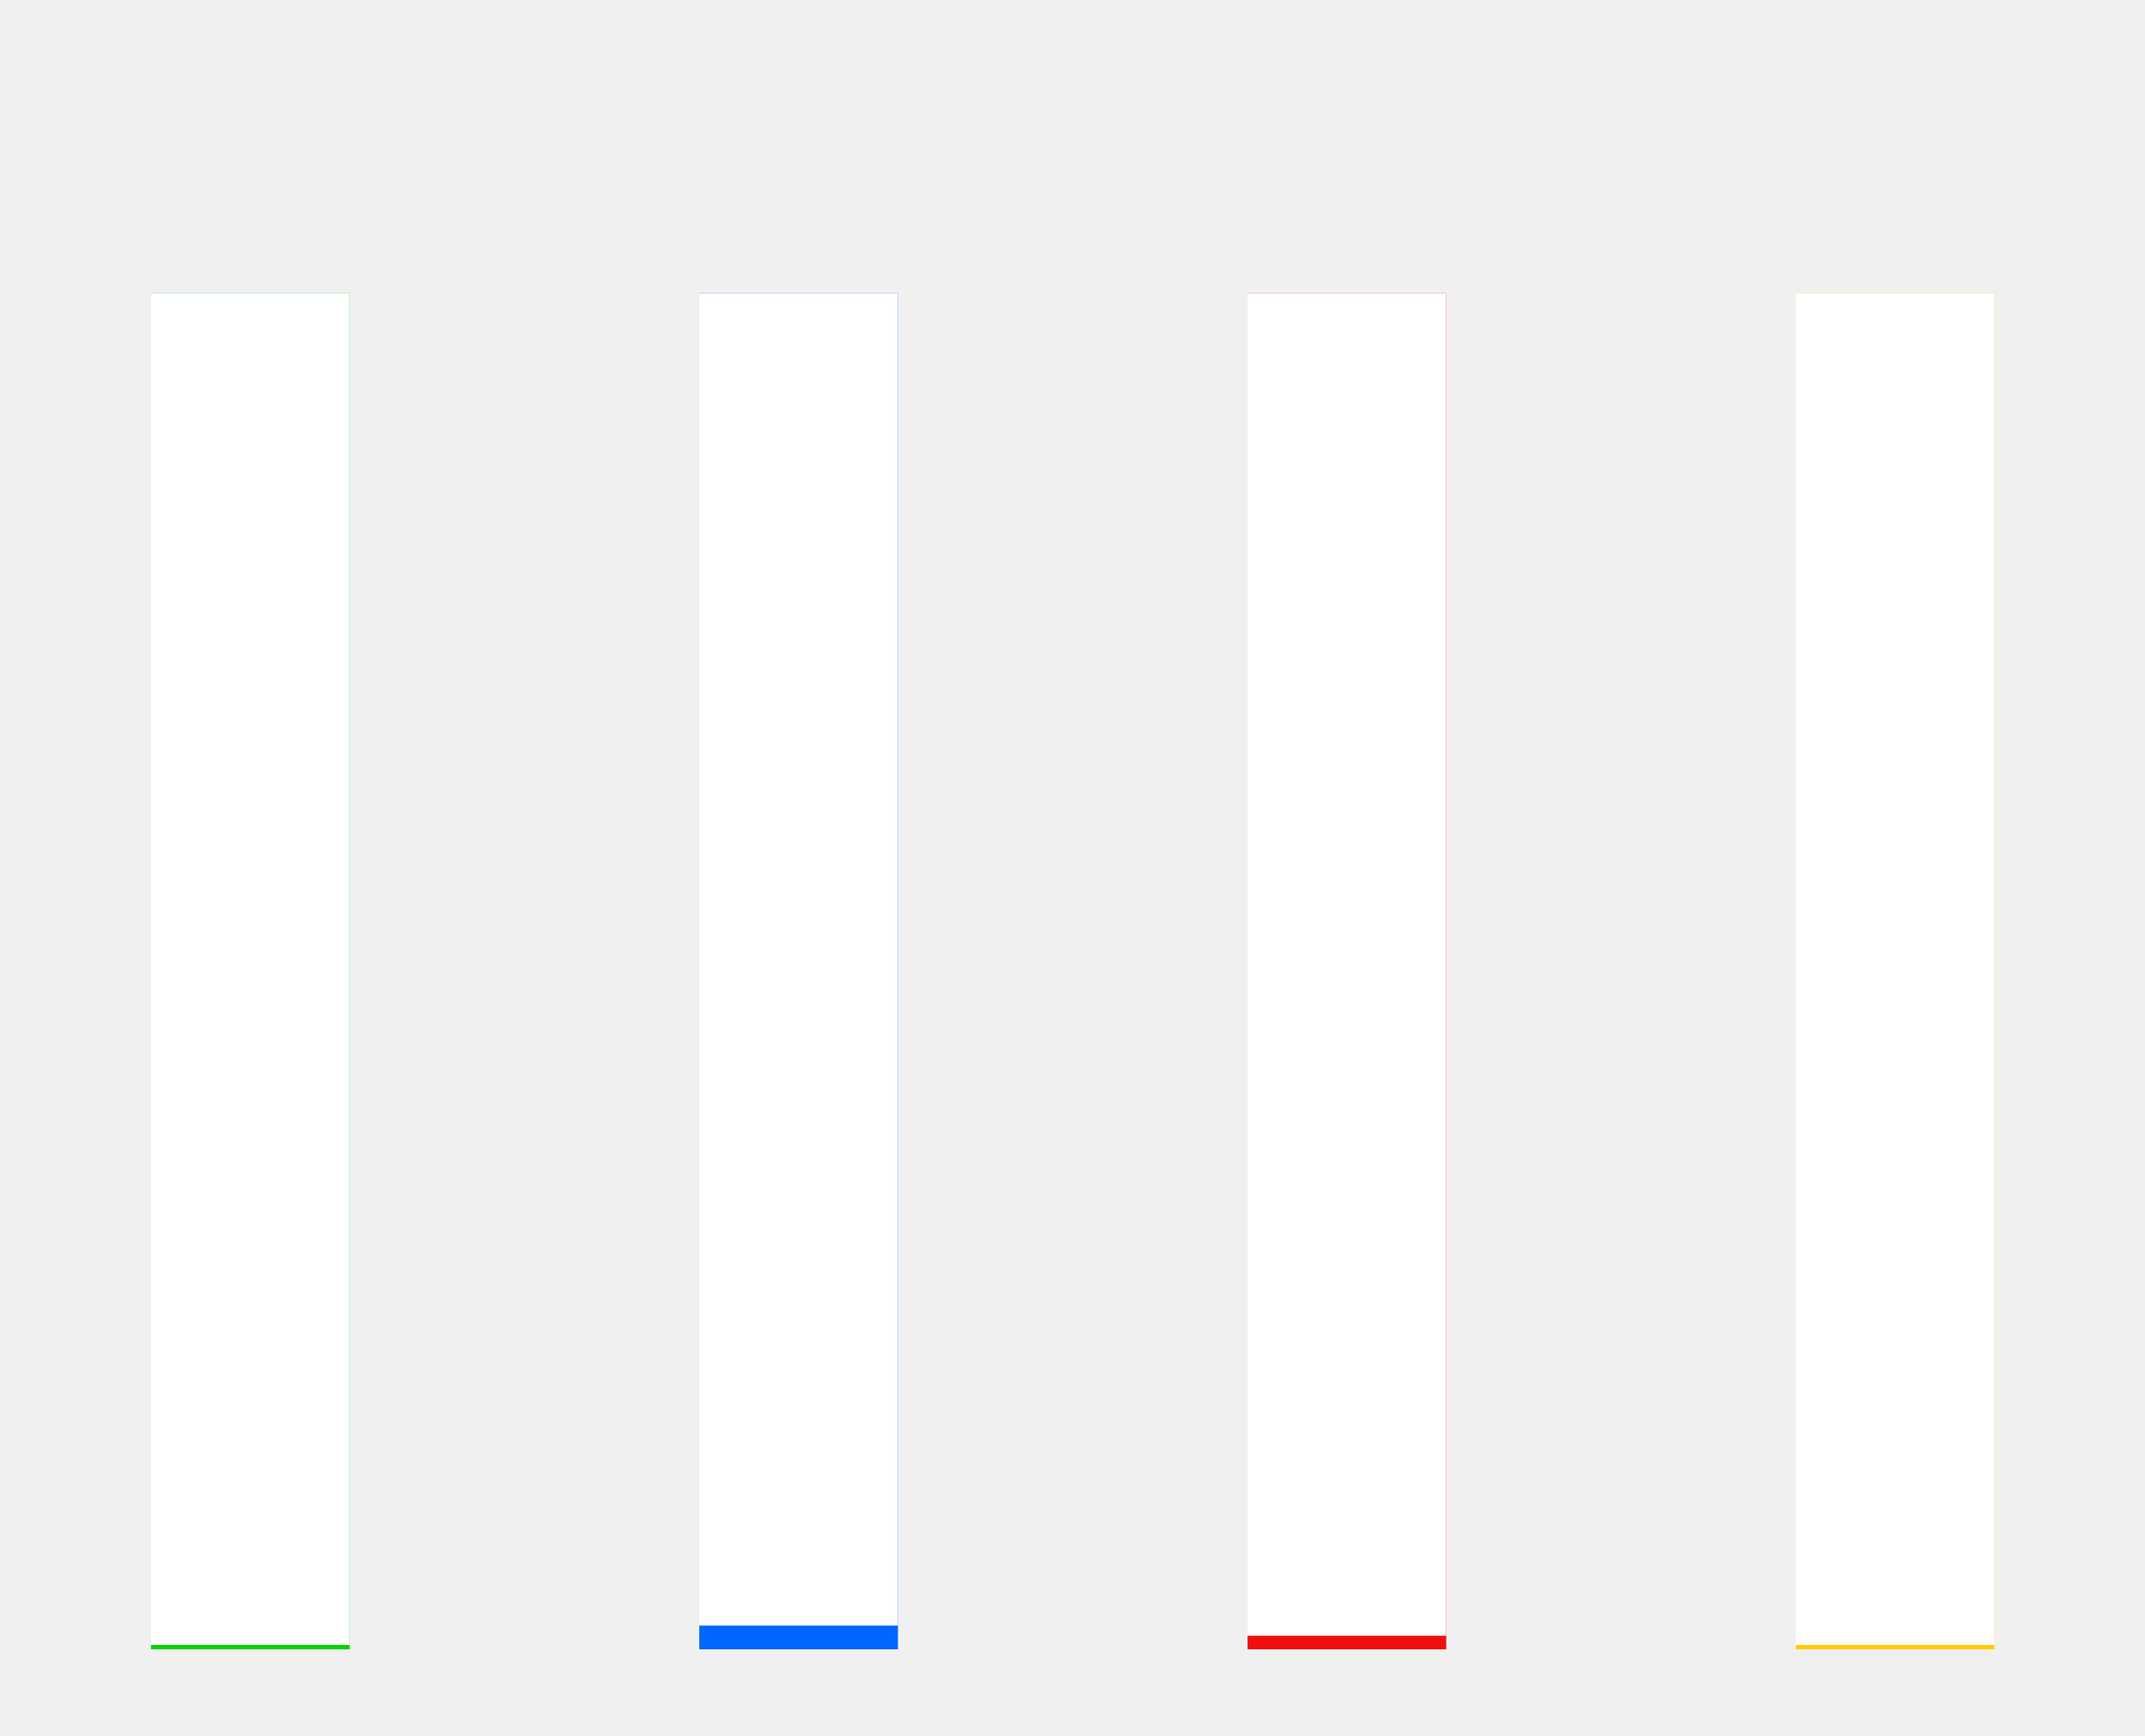
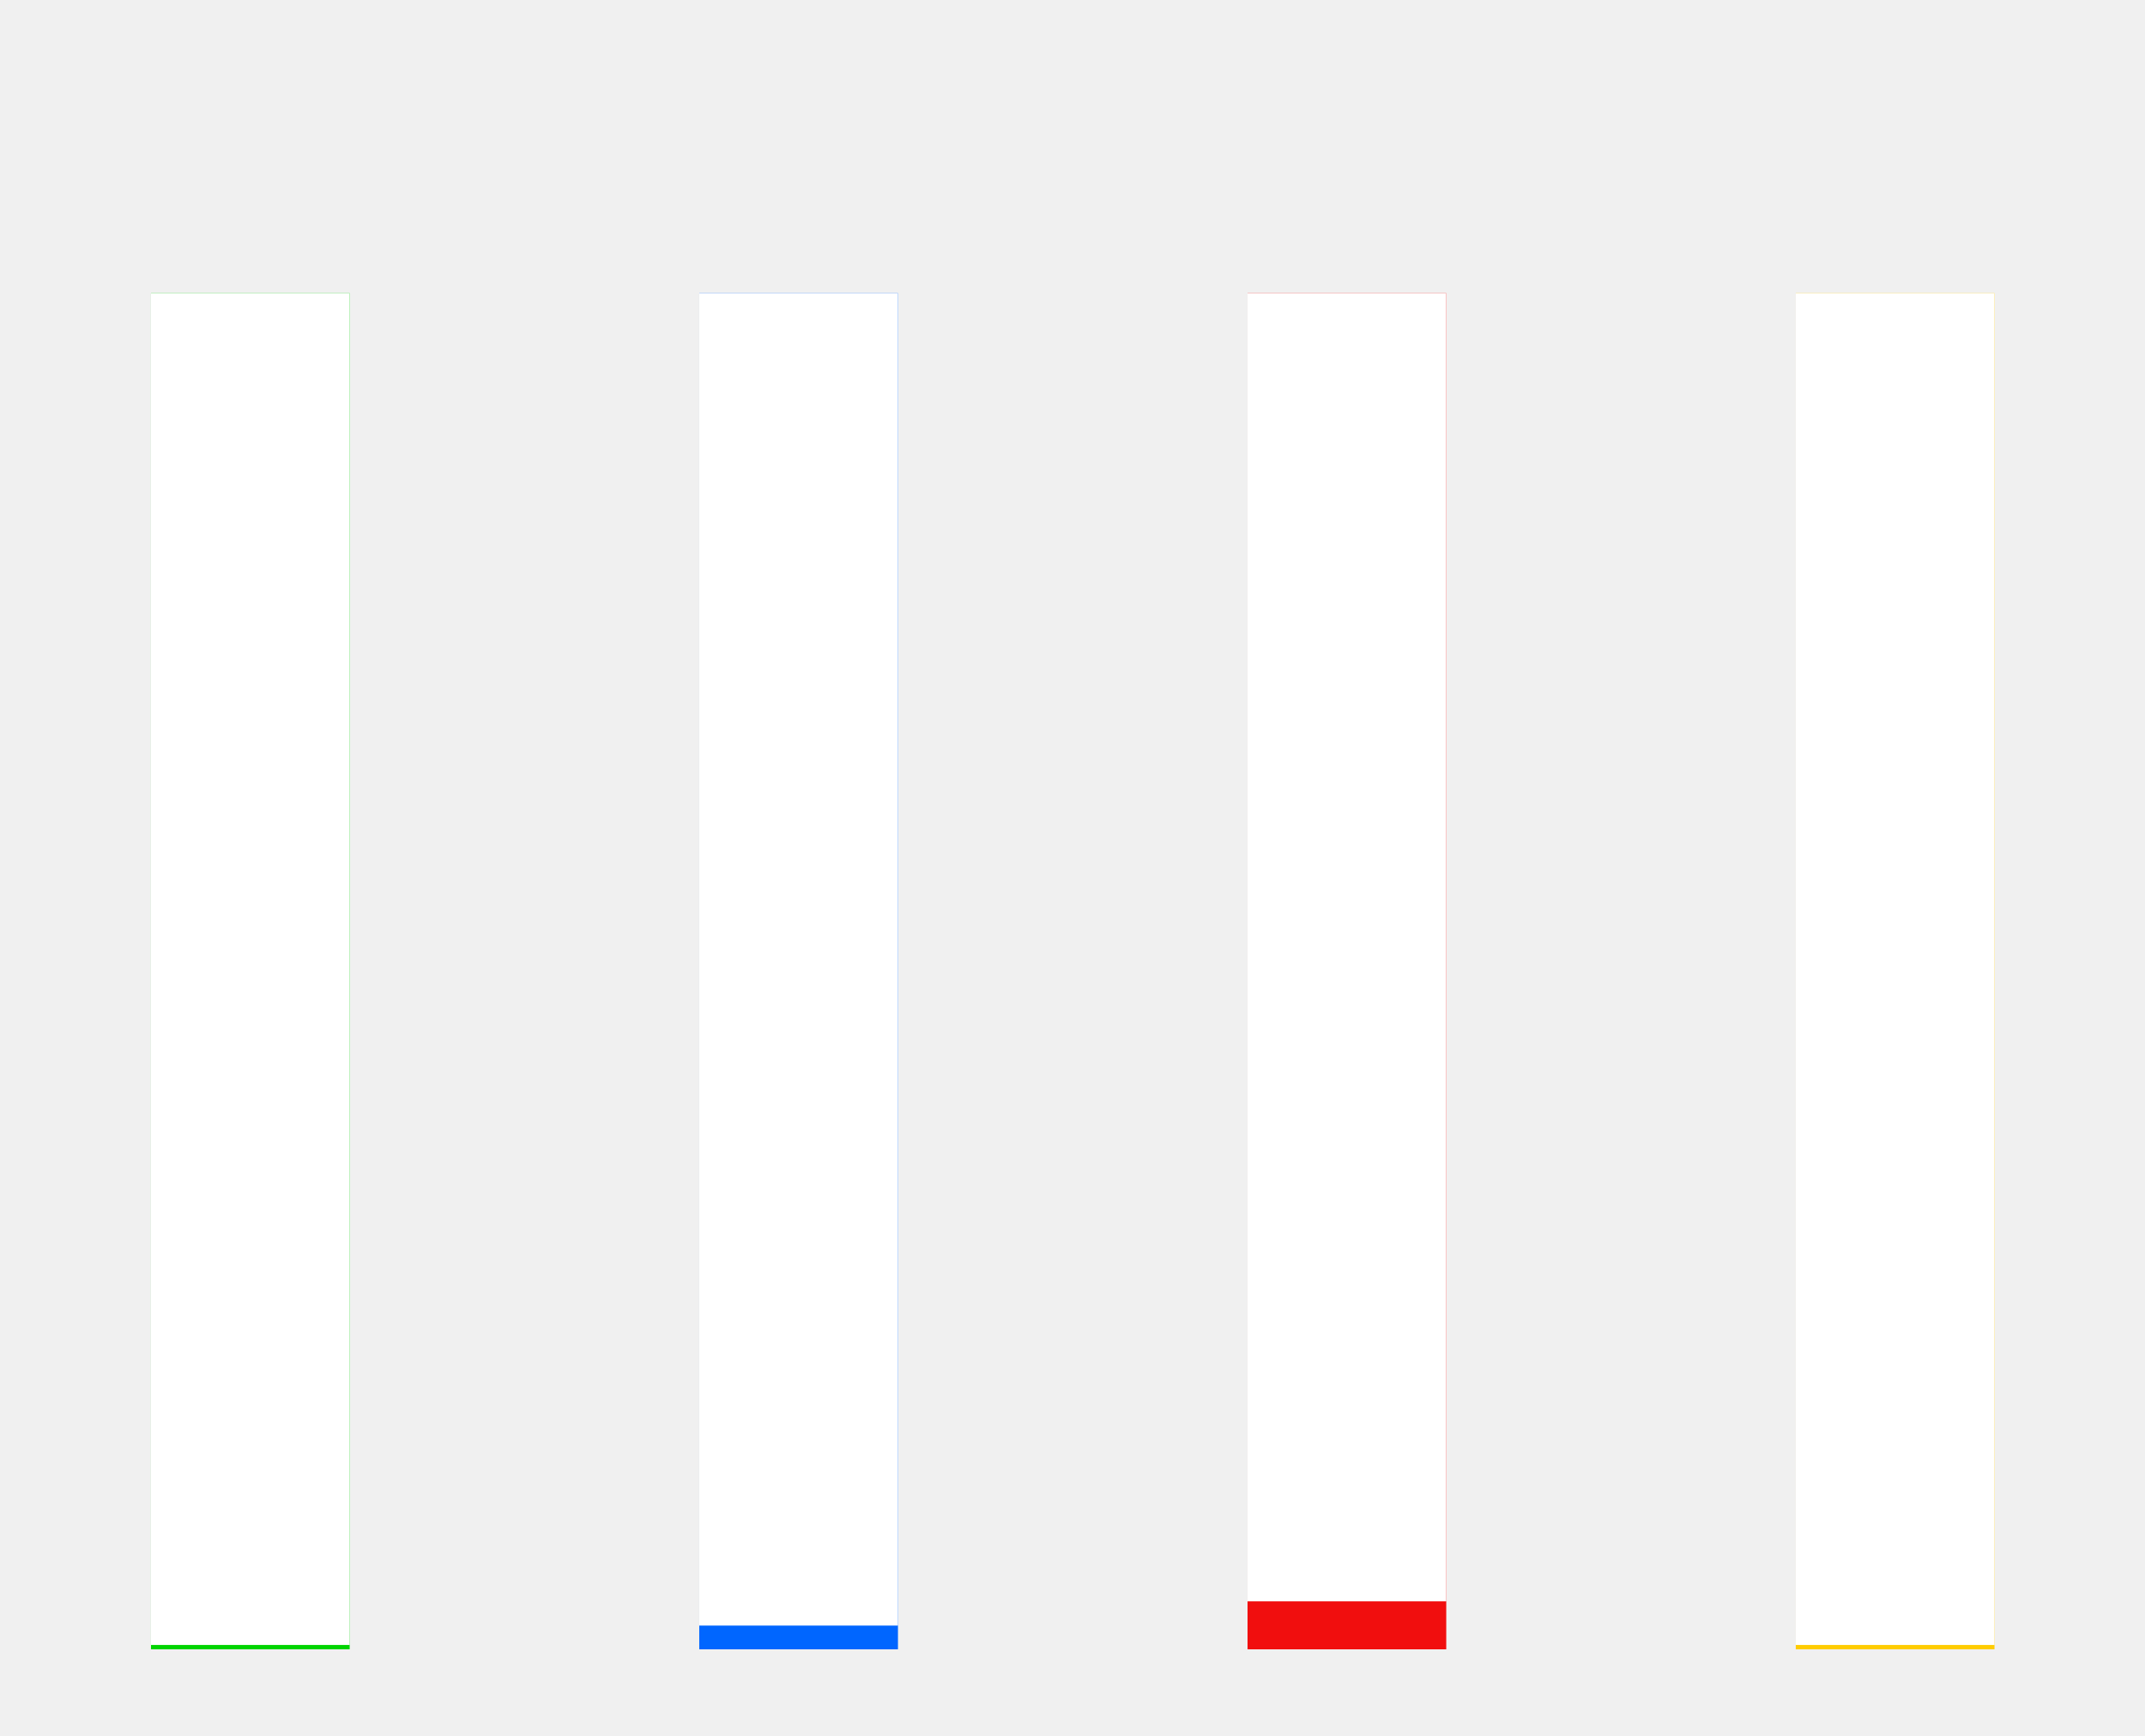
<svg xmlns="http://www.w3.org/2000/svg" version="1.1" viewBox="0 0 492 398">
  <rect x="286.15" y="67.247" width="45.576" height="311" fill="#f10e0e" />
  <rect x="160.39" y="67.247" width="45.576" height="311" fill="#06f" />
  <rect x="411.9" y="67.247" width="45.576" height="311" fill="#fc0" />
  <rect x="34.629" y="67.247" width="45.576" height="311" fill="#00d400" />
  <rect id="Originalartikel" x="34.629" y="67.247" width="45.578" height="310" fill="#fff" />
  <rect id="Uebersetzungen" x="160.39" y="67.247" width="45.578" height="305.556" fill="#fff" />
-   <rect id="Feedback" x="286.15" y="67.247" width="45.578" height="307.895" fill="#fff" />
+   <rect id="Feedback" x="286.15" y="67.247" width="45.578" height="300" fill="#fff" />
  <rect id="Artworks" x="411.9" y="67.247" width="45.578" height="310" fill="#fff" />
</svg>
